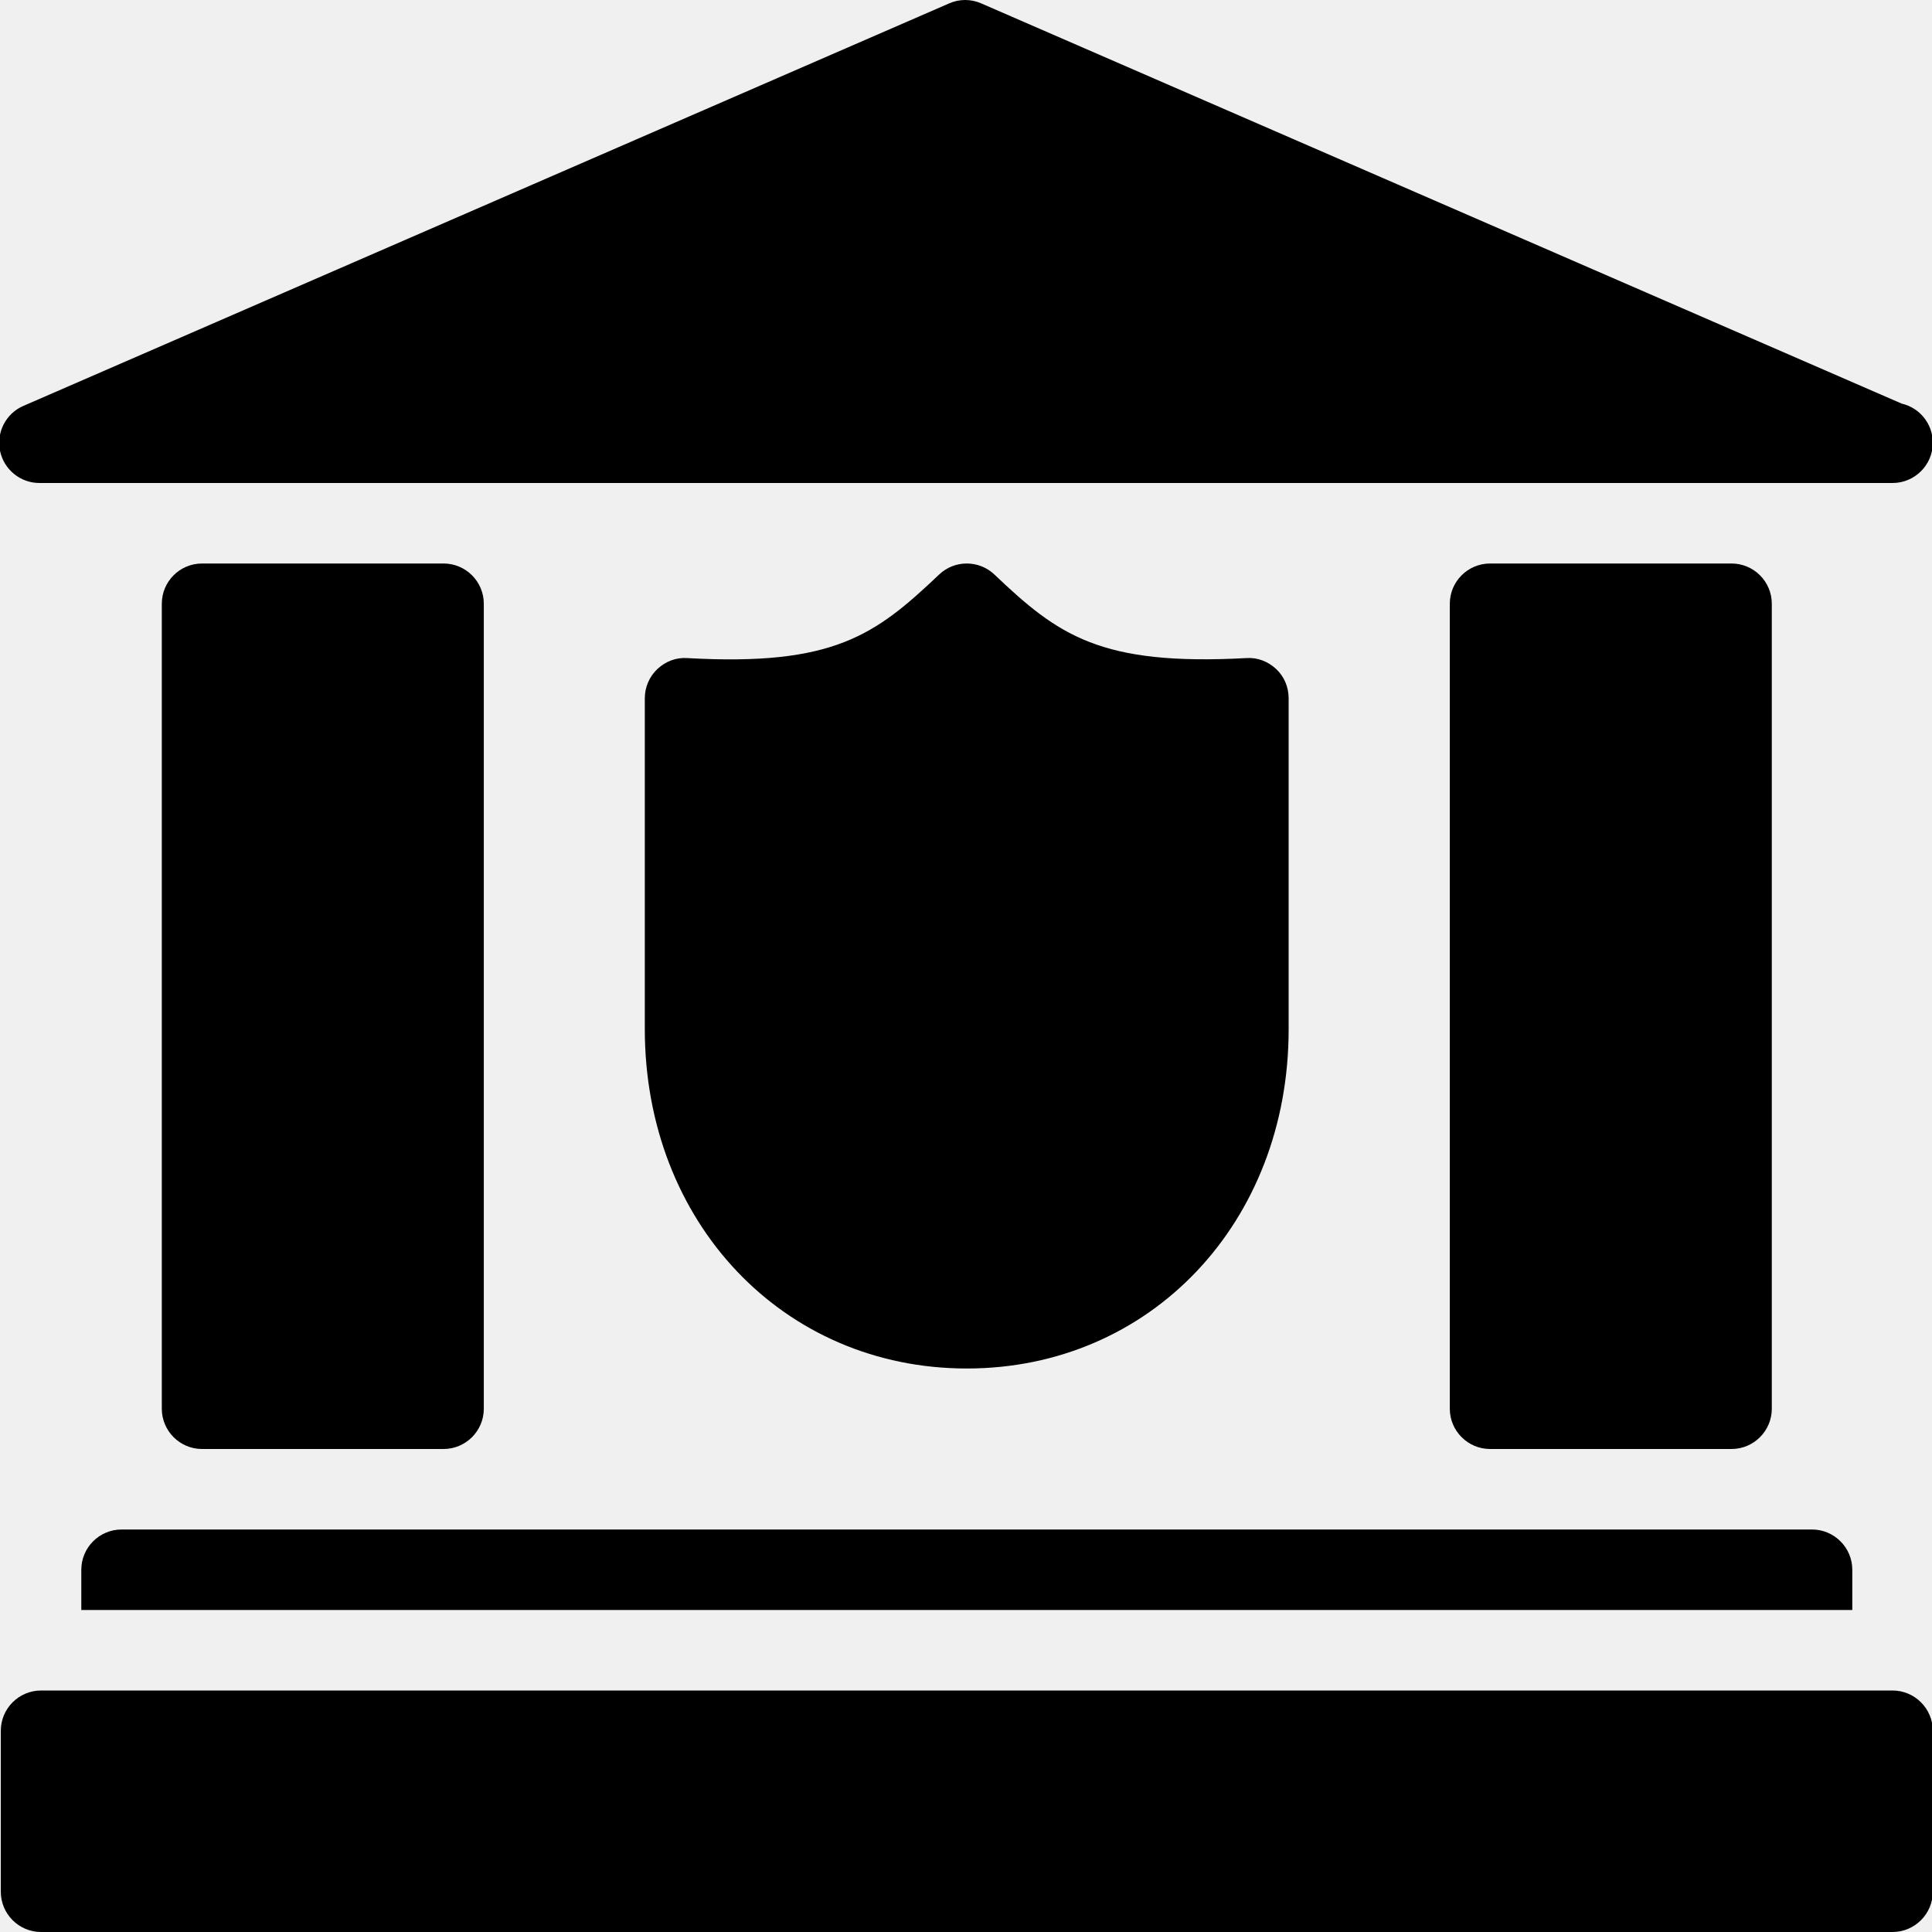
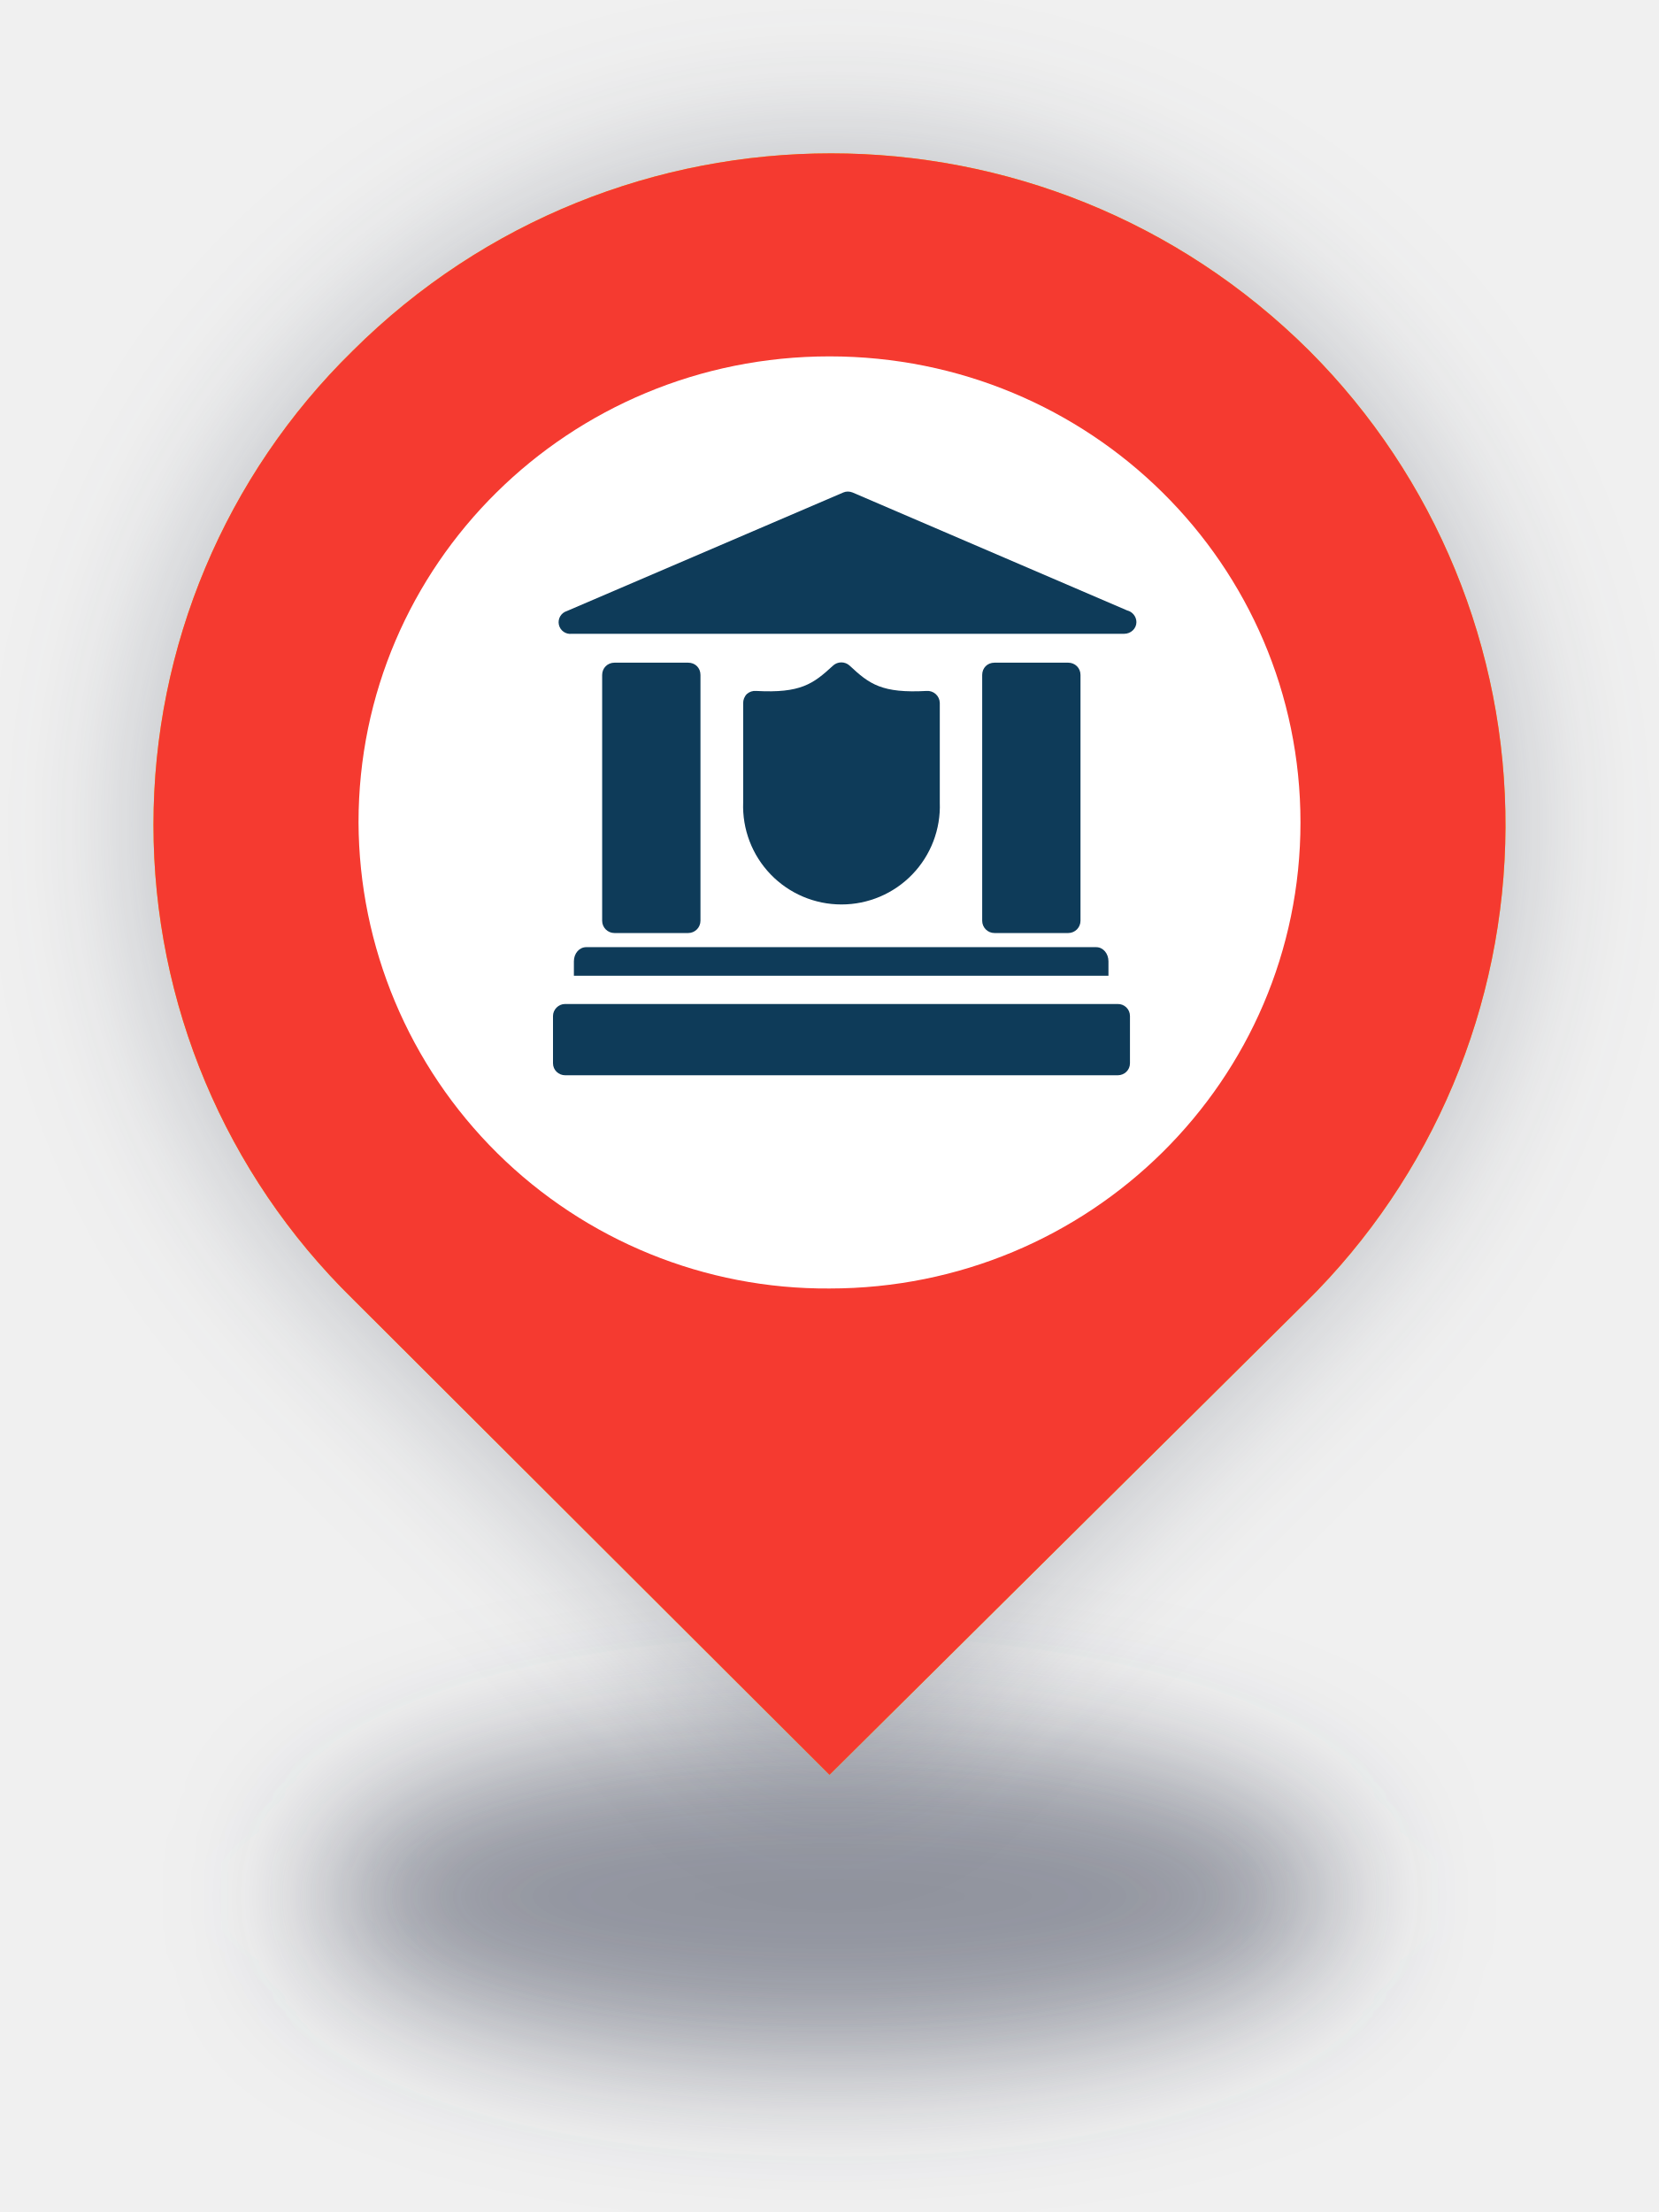
- <svg xmlns="http://www.w3.org/2000/svg" version="1.1" x="0px" y="0px" viewBox="0 0 96 96" enable-background="new 0 0 96 96" xml:space="preserve">
-   <path d="M94.04,24c-0.028,0-0.056,0-0.08,0h-92c-0.948,0-1.764-0.668-1.956-1.588c-0.196-0.928,0.288-1.868,1.16-2.244l46-20  c0.508-0.224,1.084-0.224,1.592,0l45.74,19.888c0.888,0.204,1.544,1,1.544,1.948C96.04,23.104,95.141,24,94.04,24z" />
-   <path d="M22.04,72h-12c-1.104,0-2-0.9-2-2V30c0-1.104,0.896-2,2-2h12c1.104,0,2,0.896,2,2v40C24.04,71.1,23.144,72,22.04,72z" />
-   <path d="M86.04,72h-12c-1.101,0-2-0.9-2-2V30c0-1.104,0.899-2,2-2h12c1.101,0,2,0.896,2,2v40C88.04,71.1,87.141,72,86.04,72z" />
-   <path d="M48.04,68c-9.12,0-16-7.252-16-16.868V34.696c0-0.552,0.228-1.076,0.624-1.452c0.404-0.376,0.924-0.584,1.488-0.544  c7.264,0.408,9.336-1.136,12.508-4.148c0.772-0.736,1.984-0.736,2.756,0c3.168,3.012,5.252,4.54,12.508,4.148  c0.564-0.04,1.084,0.168,1.488,0.544s0.62,0.904,0.62,1.452v16.436C64.04,60.752,57.156,68,48.04,68L48.04,68z" />
-   <path d="M92.04,80v-2c0-1.1-0.899-2-2-2h-84c-1.104,0-2,0.9-2,2v2H92.04z" />
-   <path d="M94.04,84h-92c-1.104,0-2,0.9-2,2v8c0,1.1,0.896,2,2,2h92c1.101,0,2-0.9,2-2v-8C96.04,84.9,95.141,84,94.04,84z" />
+ <svg xmlns="http://www.w3.org/2000/svg" xmlns:xlink="http://www.w3.org/1999/xlink" width="54" height="72" viewBox="0 0 54 72">
+   <defs>
+     <filter x="-20.1%" y="-63.5%" width="140.2%" height="226.9%" filterUnits="objectBoundingBox" id="a">
+       <feGaussianBlur stdDeviation="2.23" in="SourceGraphic" />
+     </filter>
+     <filter x="-17%" y="-14.2%" width="134.1%" height="128.4%" filterUnits="objectBoundingBox" id="c">
+       <feOffset in="SourceAlpha" result="shadowOffsetOuter1" />
+       <feGaussianBlur stdDeviation="2.5" in="shadowOffsetOuter1" result="shadowBlurOuter1" />
+       <feColorMatrix values="0 0 0 0 0.188 0 0 0 0 0.224 0 0 0 0 0.302 0 0 0 0.304 0" in="shadowBlurOuter1" />
+     </filter>
+     <path d="M37.62 6.42a22.07 22.07 0 00-31.14 0 21.6 21.6 0 000 30.86L22 52.77 37.5 37.39a21.83 21.83 0 00.12-30.97z" id="b" />
+   </defs>
+   <g fill="none" fill-rule="evenodd">
+     <g transform="translate(5 5)">
+       <ellipse fill="#30394D" opacity=".5" filter="url(#a)" cx="22" cy="56.72" rx="16.67" ry="5.28" />
+       <mask id="d" fill="#fff">
+         <use xlink:href="#b" />
+       </mask>
+       <g fill-rule="nonzero">
+         <use fill="#000" filter="url(#c)" xlink:href="#b" />
+         <use fill="#F9BC00" xlink:href="#b" />
+       </g>
+       <g mask="url(#d)" fill="#F53A30">
+         <path d="M-5.33-2.64H48v60.68H-5.33z" />
+       </g>
+       <g fill="#FFF">
+         <path d="M22 36.94A15.23 15.23 0 016.67 21.77C6.67 13.37 13.52 6.6 22 6.6s15.33 6.77 15.33 15.17c0 8.39-6.85 15.17-15.33 15.17z" fill-rule="nonzero" />
+       </g>
+     </g>
+     <g fill="#0E3B59" fill-rule="nonzero">
+       <path d="M36.6 20.63H18.61a.38.38 0 01-.16-.74l9-3.86c.09-.04.2-.04.3 0l8.94 3.84c.17.04.3.2.3.38 0 .21-.18.38-.4.38zM22.4 30.37H20a.4.4 0 01-.4-.4v-8c0-.23.18-.4.4-.4h2.4c.23 0 .4.17.4.4v8a.4.4 0 01-.4.4zM34.77 30.37h-2.4a.4.4 0 01-.4-.4v-8c0-.23.17-.4.4-.4h2.4c.22 0 .4.17.4.4v8a.4.4 0 01-.4.4zM27.39 29.44a3.2 3.2 0 01-3.2-3.32v-3.24c0-.1.04-.21.12-.29a.4.4 0 01.3-.1c1.45.08 1.86-.23 2.5-.82a.4.4 0 01.55 0c.64.6 1.05.9 2.5.82a.4.4 0 01.43.39v3.24a3.2 3.2 0 01-3.2 3.32zM36.08 31.76v-.47c0-.25-.17-.46-.4-.46h-16.6c-.22 0-.4.2-.4.46v.47h17.4zM36.38 32.68H18.39c-.21 0-.39.18-.39.39v1.54c0 .22.18.39.4.39h17.98c.22 0 .4-.17.4-.39v-1.54a.39.39 0 00-.4-.39z" />
+     </g>
+   </g>
</svg>
